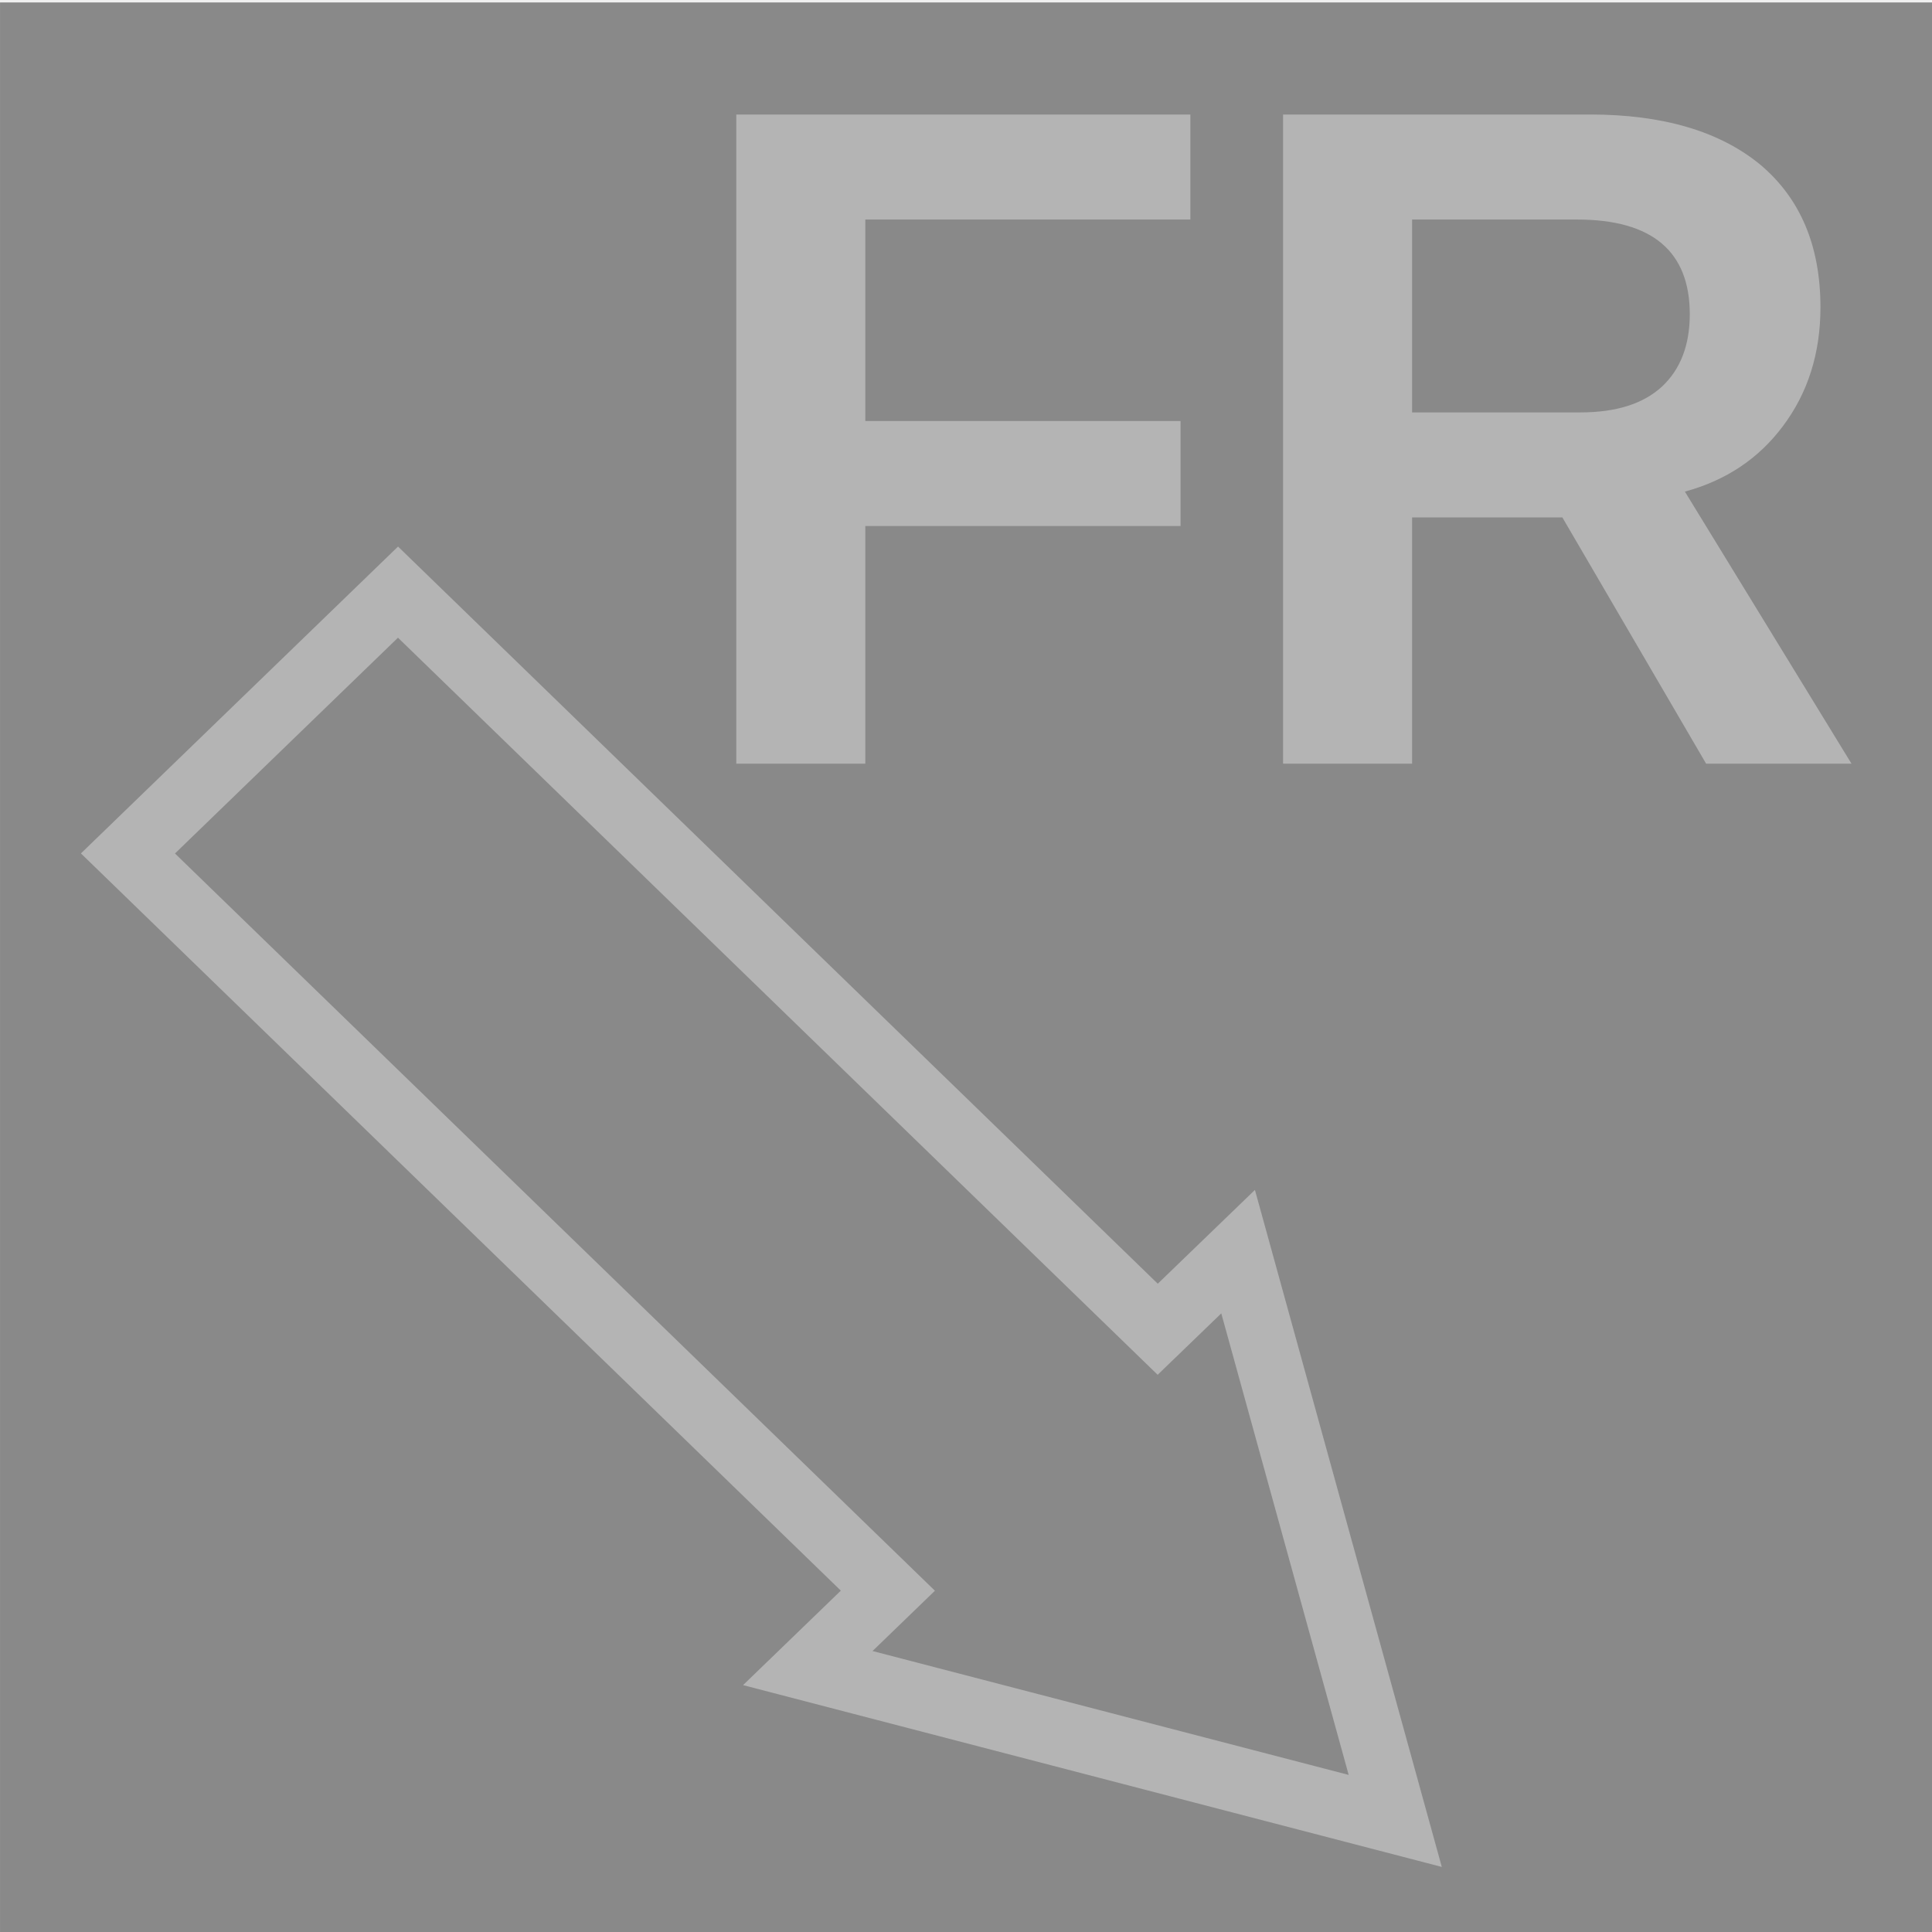
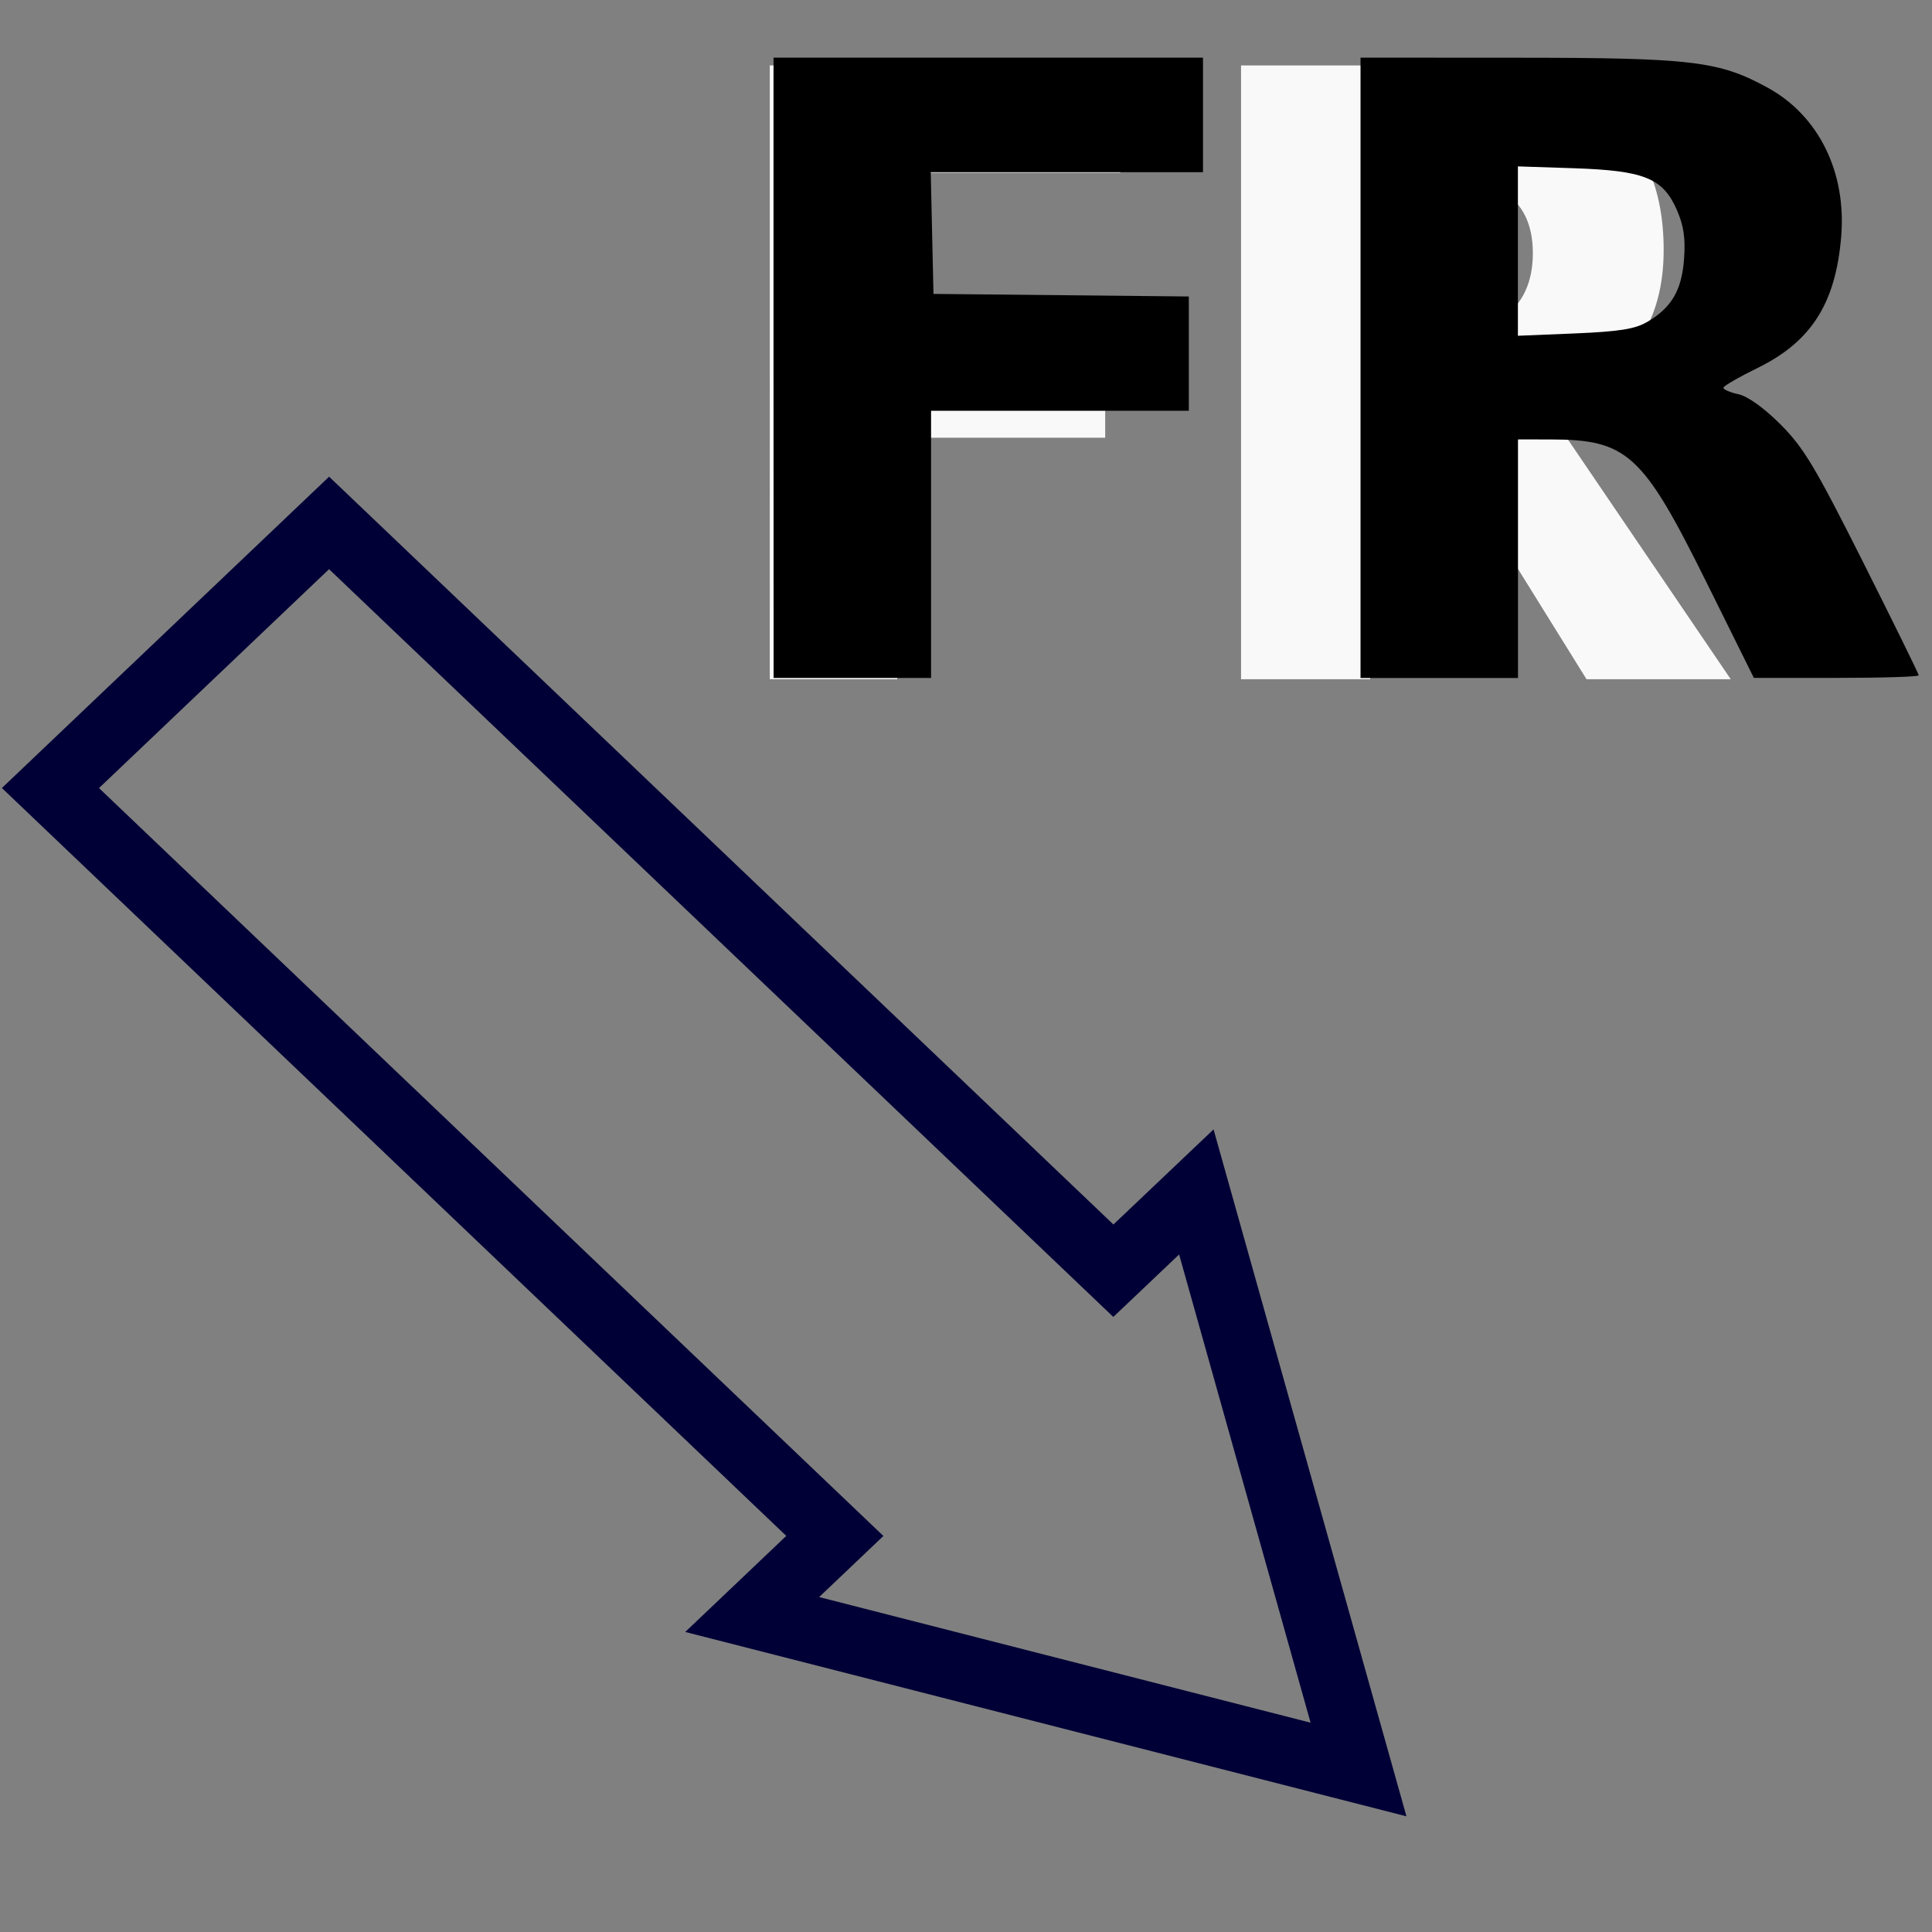
<svg xmlns="http://www.w3.org/2000/svg" stroke-width="0.501" stroke-linejoin="bevel" fill-rule="evenodd" version="1.1" overflow="visible" width="18pt" height="18pt" viewBox="0 0 18 18" id="svg92">
  <defs id="defs79">
    <marker id="DefaultArrow2" markerUnits="strokeWidth" viewBox="0 0 1 1" markerWidth="1" markerHeight="1" overflow="visible" orient="auto">
      <g transform="scale(0.009259259)" id="g4">
        <path d="M -9 54 L -9 -54 L 117 0 z" id="path2" />
      </g>
    </marker>
    <marker id="DefaultArrow3" markerUnits="strokeWidth" viewBox="0 0 1 1" markerWidth="1" markerHeight="1" overflow="visible" orient="auto">
      <g transform="scale(0.009259259)" id="g9">
        <path d="M -27 54 L -9 0 L -27 -54 L 135 0 z" id="path7" />
      </g>
    </marker>
    <marker id="DefaultArrow4" markerUnits="strokeWidth" viewBox="0 0 1 1" markerWidth="1" markerHeight="1" overflow="visible" orient="auto">
      <g transform="scale(0.009259259)" id="g14">
        <path d="M -9,0 L -9,-45 C -9,-51.708 2.808,-56.580 9,-54 L 117,-9 C 120.916,-7.369 126.000,-4.242 126,0 C 126,4.242 120.916,7.369 117,9 L 9,54 C 2.808,56.580 -9,51.708 -9,45 z" id="path12" />
      </g>
    </marker>
    <marker id="DefaultArrow5" markerUnits="strokeWidth" viewBox="0 0 1 1" markerWidth="1" markerHeight="1" overflow="visible" orient="auto">
      <g transform="scale(0.009259259)" id="g19">
        <path d="M -54, 0 C -54,29.807 -29.807,54 0,54 C 29.807,54 54,29.807 54,0 C 54,-29.807 29.807,-54 0,-54 C -29.807,-54 -54,-29.807 -54,0 z" id="path17" />
      </g>
    </marker>
    <marker id="DefaultArrow6" markerUnits="strokeWidth" viewBox="0 0 1 1" markerWidth="1" markerHeight="1" overflow="visible" orient="auto">
      <g transform="scale(0.009259259)" id="g24">
        <path d="M -63,0 L 0,63 L 63,0 L 0,-63 z" id="path22" />
      </g>
    </marker>
    <marker id="DefaultArrow7" markerUnits="strokeWidth" viewBox="0 0 1 1" markerWidth="1" markerHeight="1" overflow="visible" orient="auto">
      <g transform="scale(0.009259259)" id="g29">
        <path d="M 18,-54 L 108,-54 L 63,0 L 108,54 L 18, 54 L -36,0 z" id="path27" />
      </g>
    </marker>
    <marker id="DefaultArrow8" markerUnits="strokeWidth" viewBox="0 0 1 1" markerWidth="1" markerHeight="1" overflow="visible" orient="auto">
      <g transform="scale(0.009259259)" id="g34">
        <path d="M -36,0 L 18,-54 L 54,-54 L 18,-18 L 27,-18 L 63,-54 L 99,-54 L 63,-18 L 72,-18 L 108,-54 L 144,-54 L 90,0 L 144,54 L 108,54 L 72,18 L 63,18 L 99,54 L 63,54 L 27,18 L 18,18 L 54,54 L 18,54 z" id="path32" />
      </g>
    </marker>
    <marker id="DefaultArrow9" markerUnits="strokeWidth" viewBox="0 0 1 1" markerWidth="1" markerHeight="1" overflow="visible" orient="auto">
      <g transform="scale(0.009259259)" id="g39">
        <path d="M 0,45 L -45,0 L 0, -45 L 45, 0 z M 0, 63 L-63, 0 L 0, -63 L 63, 0 z" id="path37" />
      </g>
    </marker>
    <filter id="StainedFilter">
      <feBlend mode="multiply" in2="BackgroundImage" in="SourceGraphic" result="blend" id="feBlend42" />
      <feComposite in="blend" in2="SourceAlpha" operator="in" result="comp" id="feComposite44" />
    </filter>
    <filter id="BleachFilter">
      <feBlend mode="screen" in2="BackgroundImage" in="SourceGraphic" result="blend" id="feBlend47" />
      <feComposite in="blend" in2="SourceAlpha" operator="in" result="comp" id="feComposite49" />
    </filter>
    <filter id="InvertTransparencyBitmapFilter">
      <feComponentTransfer id="feComponentTransfer58">
        <feFuncR type="gamma" amplitude="1.055" exponent=".417" offset="-0.055" id="feFuncR52" />
        <feFuncG type="gamma" amplitude="1.055" exponent=".417" offset="-0.055" id="feFuncG54" />
        <feFuncB type="gamma" amplitude="1.055" exponent=".417" offset="-0.055" id="feFuncB56" />
      </feComponentTransfer>
      <feComponentTransfer id="feComponentTransfer68">
        <feFuncR type="linear" slope="-1" intercept="1" id="feFuncR60" />
        <feFuncG type="linear" slope="-1" intercept="1" id="feFuncG62" />
        <feFuncB type="linear" slope="-1" intercept="1" id="feFuncB64" />
        <feFuncA type="linear" slope="1" intercept="0" id="feFuncA66" />
      </feComponentTransfer>
      <feComponentTransfer id="feComponentTransfer76">
        <feFuncR type="gamma" amplitude="1" exponent="2.4" offset="0" id="feFuncR70" />
        <feFuncG type="gamma" amplitude="1" exponent="2.4" offset="0" id="feFuncG72" />
        <feFuncB type="gamma" amplitude="1" exponent="2.4" offset="0" id="feFuncB74" />
      </feComponentTransfer>
    </filter>
  </defs>
-   <g style="font-size:16px;font-family:'Times New Roman';fill:none;stroke:#000000" transform="matrix(1,0,0,1.005655,0.1248577,-0.258777)" id="Spread">
-     <g id="Layer 1" transform="translate(0.1872865)">
-       <path style="fill:#800000;fill-opacity:0;fill-rule:evenodd;stroke:none;stroke-width:0;stroke-linejoin:round;stroke-miterlimit:79.84;stroke-opacity:0.851;marker-start:none;marker-end:none" id="path83" stroke-miterlimit="79.84" d="m 33.471,-1.769 c 0,2.241 1.88,4.06 4.196,4.06 2.316,0 4.196,-1.819 4.196,-4.06 0,-2.241 -1.88,-4.06 -4.196,-4.06 -2.316,0 -4.196,1.819 -4.196,4.06 z" />
-       <path style="fill:#898989;stroke:none;stroke-width:0.75;stroke-linejoin:miter;stroke-miterlimit:79.84;marker-start:none;marker-end:none" id="path85" stroke-miterlimit="79.84" d="M 17.689,0.28 V 18.281 H -0.312 V 0.28 Z" />
-       <path style="stroke:#b4b4b4;stroke-width:0.608;stroke-linejoin:miter;stroke-miterlimit:79.84;marker-start:none;marker-end:none" id="path87" stroke-miterlimit="79.84" d="m 3.396,5.743 -2.516,2.421 7.08,6.83 -0.746,0.717 5.473,1.416 -1.464,-5.274 -0.749,0.719 z" />
-     </g>
-   </g>
-   <text xml:space="preserve" style="font-style:normal;font-variant:normal;font-weight:bold;font-stretch:normal;font-size:8.562px;line-height:1.25;font-family:Arial;-inkscape-font-specification:'Arial Bold';fill:#b4b4b4;fill-opacity:1;stroke-width:0.536" x="6.466" y="6.93" id="text3762" transform="scale(0.9739688,1.026727)">
-     <tspan id="tspan3760" x="6.466" y="6.93" style="fill:#b4b4b4;fill-opacity:1;stroke-width:0.536">FR</tspan>
+   <text xml:space="preserve" style="font-size:14px;line-height:1.25;fill:#282828;stroke-width:0.376" x="10.756" y="5.961" id="text3762" />
+   <text xml:space="preserve" style="font-style:normal;font-variant:normal;font-weight:normal;font-stretch:normal;font-size:8px;line-height:1.25;font-family:Arial;-inkscape-font-specification:Arial;fill:#282828;stroke-width:0.376" x="10.603" y="5.411" id="text3766" />
+   <text xml:space="preserve" style="font-style:normal;font-variant:normal;font-weight:normal;font-stretch:normal;font-size:6px;line-height:1.25;font-family:Arial;-inkscape-font-specification:Arial;fill:#ffffff;stroke-width:0.376" x="11.122" y="5.991" id="text3770" />
+   <text xml:space="preserve" style="font-style:normal;font-variant:normal;font-weight:normal;font-stretch:normal;font-size:6px;line-height:1.25;font-family:Arial;-inkscape-font-specification:Arial;fill:#ffffff;stroke-width:0.376" x="9.87" y="5.716" id="text3774" />
+   <path style="fill:#282828;fill-opacity:1;stroke-width:0.033" d="" id="path3785" transform="scale(0.75)" />
+   <path transform="scale(0.75)" id="path3793" d="" style="fill:#282828;fill-opacity:1;stroke-width:0.033" />
+   <rect style="fill:#808080;fill-opacity:1;stroke-width:0.376" id="rect3795" width="18.167" height="18.118" x="-0.049" y="-0.02" />
+   <path d="M 3.066,4.872 0.47,7.342 7.778,14.31 l -0.77,0.732 5.649,1.444 -1.511,-5.381 -0.773,0.734 z" stroke-miterlimit="79.84" id="path87" style="font-size:16px;font-family:'Times New Roman';fill:#808080;stroke:#000036;stroke-width:0.624;stroke-linejoin:miter;stroke-miterlimit:79.84;marker-start:none;marker-end:none;stroke-opacity:1" />
+   <text xml:space="preserve" style="font-style:normal;font-variant:normal;font-weight:bold;font-stretch:normal;font-size:8px;line-height:1.25;font-family:sans-serif;-inkscape-font-specification:'sans-serif Bold';fill:#f9f9f9;fill-opacity:1;stroke-width:0.376" x="6.455" y="6.329" id="text3805">
+     <tspan id="tspan3803" x="6.455" y="6.329" style="font-size:8px;fill:#f9f9f9;stroke-width:0.376">FR</tspan>
  </text>
+   <path style="fill:#000000;fill-opacity:1;stroke-width:0.03" d="M 9.609,4.569 V 0.716 H 12.277 14.944 V 1.428 2.139 h -1.691 -1.691 l 0.017,0.756 0.017,0.756 1.586,0.016 1.586,0.016 V 4.392 5.103 H 13.166 11.566 V 6.763 8.422 h -0.978 -0.978 z" id="path64" transform="scale(0.75)" />
+   <path style="fill:#000000;fill-opacity:1;stroke-width:0.03" d="M 16.901,4.569 V 0.716 l 1.941,0.001 c 2.182,0.001 2.513,0.041 3.118,0.373 0.632,0.347 0.978,1.047 0.912,1.848 -0.068,0.828 -0.371,1.305 -1.035,1.631 -0.233,0.114 -0.425,0.225 -0.428,0.247 -0.002,0.022 0.081,0.059 0.186,0.081 0.117,0.026 0.318,0.17 0.523,0.375 0.287,0.287 0.431,0.527 1.025,1.709 0.38,0.757 0.692,1.39 0.692,1.408 0,0.018 -0.461,0.032 -1.024,0.032 H 21.787 L 21.197,7.231 C 20.406,5.635 20.214,5.46 19.257,5.459 l -0.4,-3.306e-4 v 1.482 1.482 h -0.978 -0.978 z m 3.56,-0.569 c 0.304,-0.178 0.431,-0.394 0.459,-0.785 0.019,-0.26 -0.005,-0.415 -0.092,-0.613 C 20.655,2.212 20.423,2.119 19.553,2.09 l -0.697,-0.023 v 1.052 1.052 l 0.706,-0.029 c 0.548,-0.023 0.749,-0.054 0.898,-0.142 z" id="path66" transform="scale(0.75)" />
</svg>
